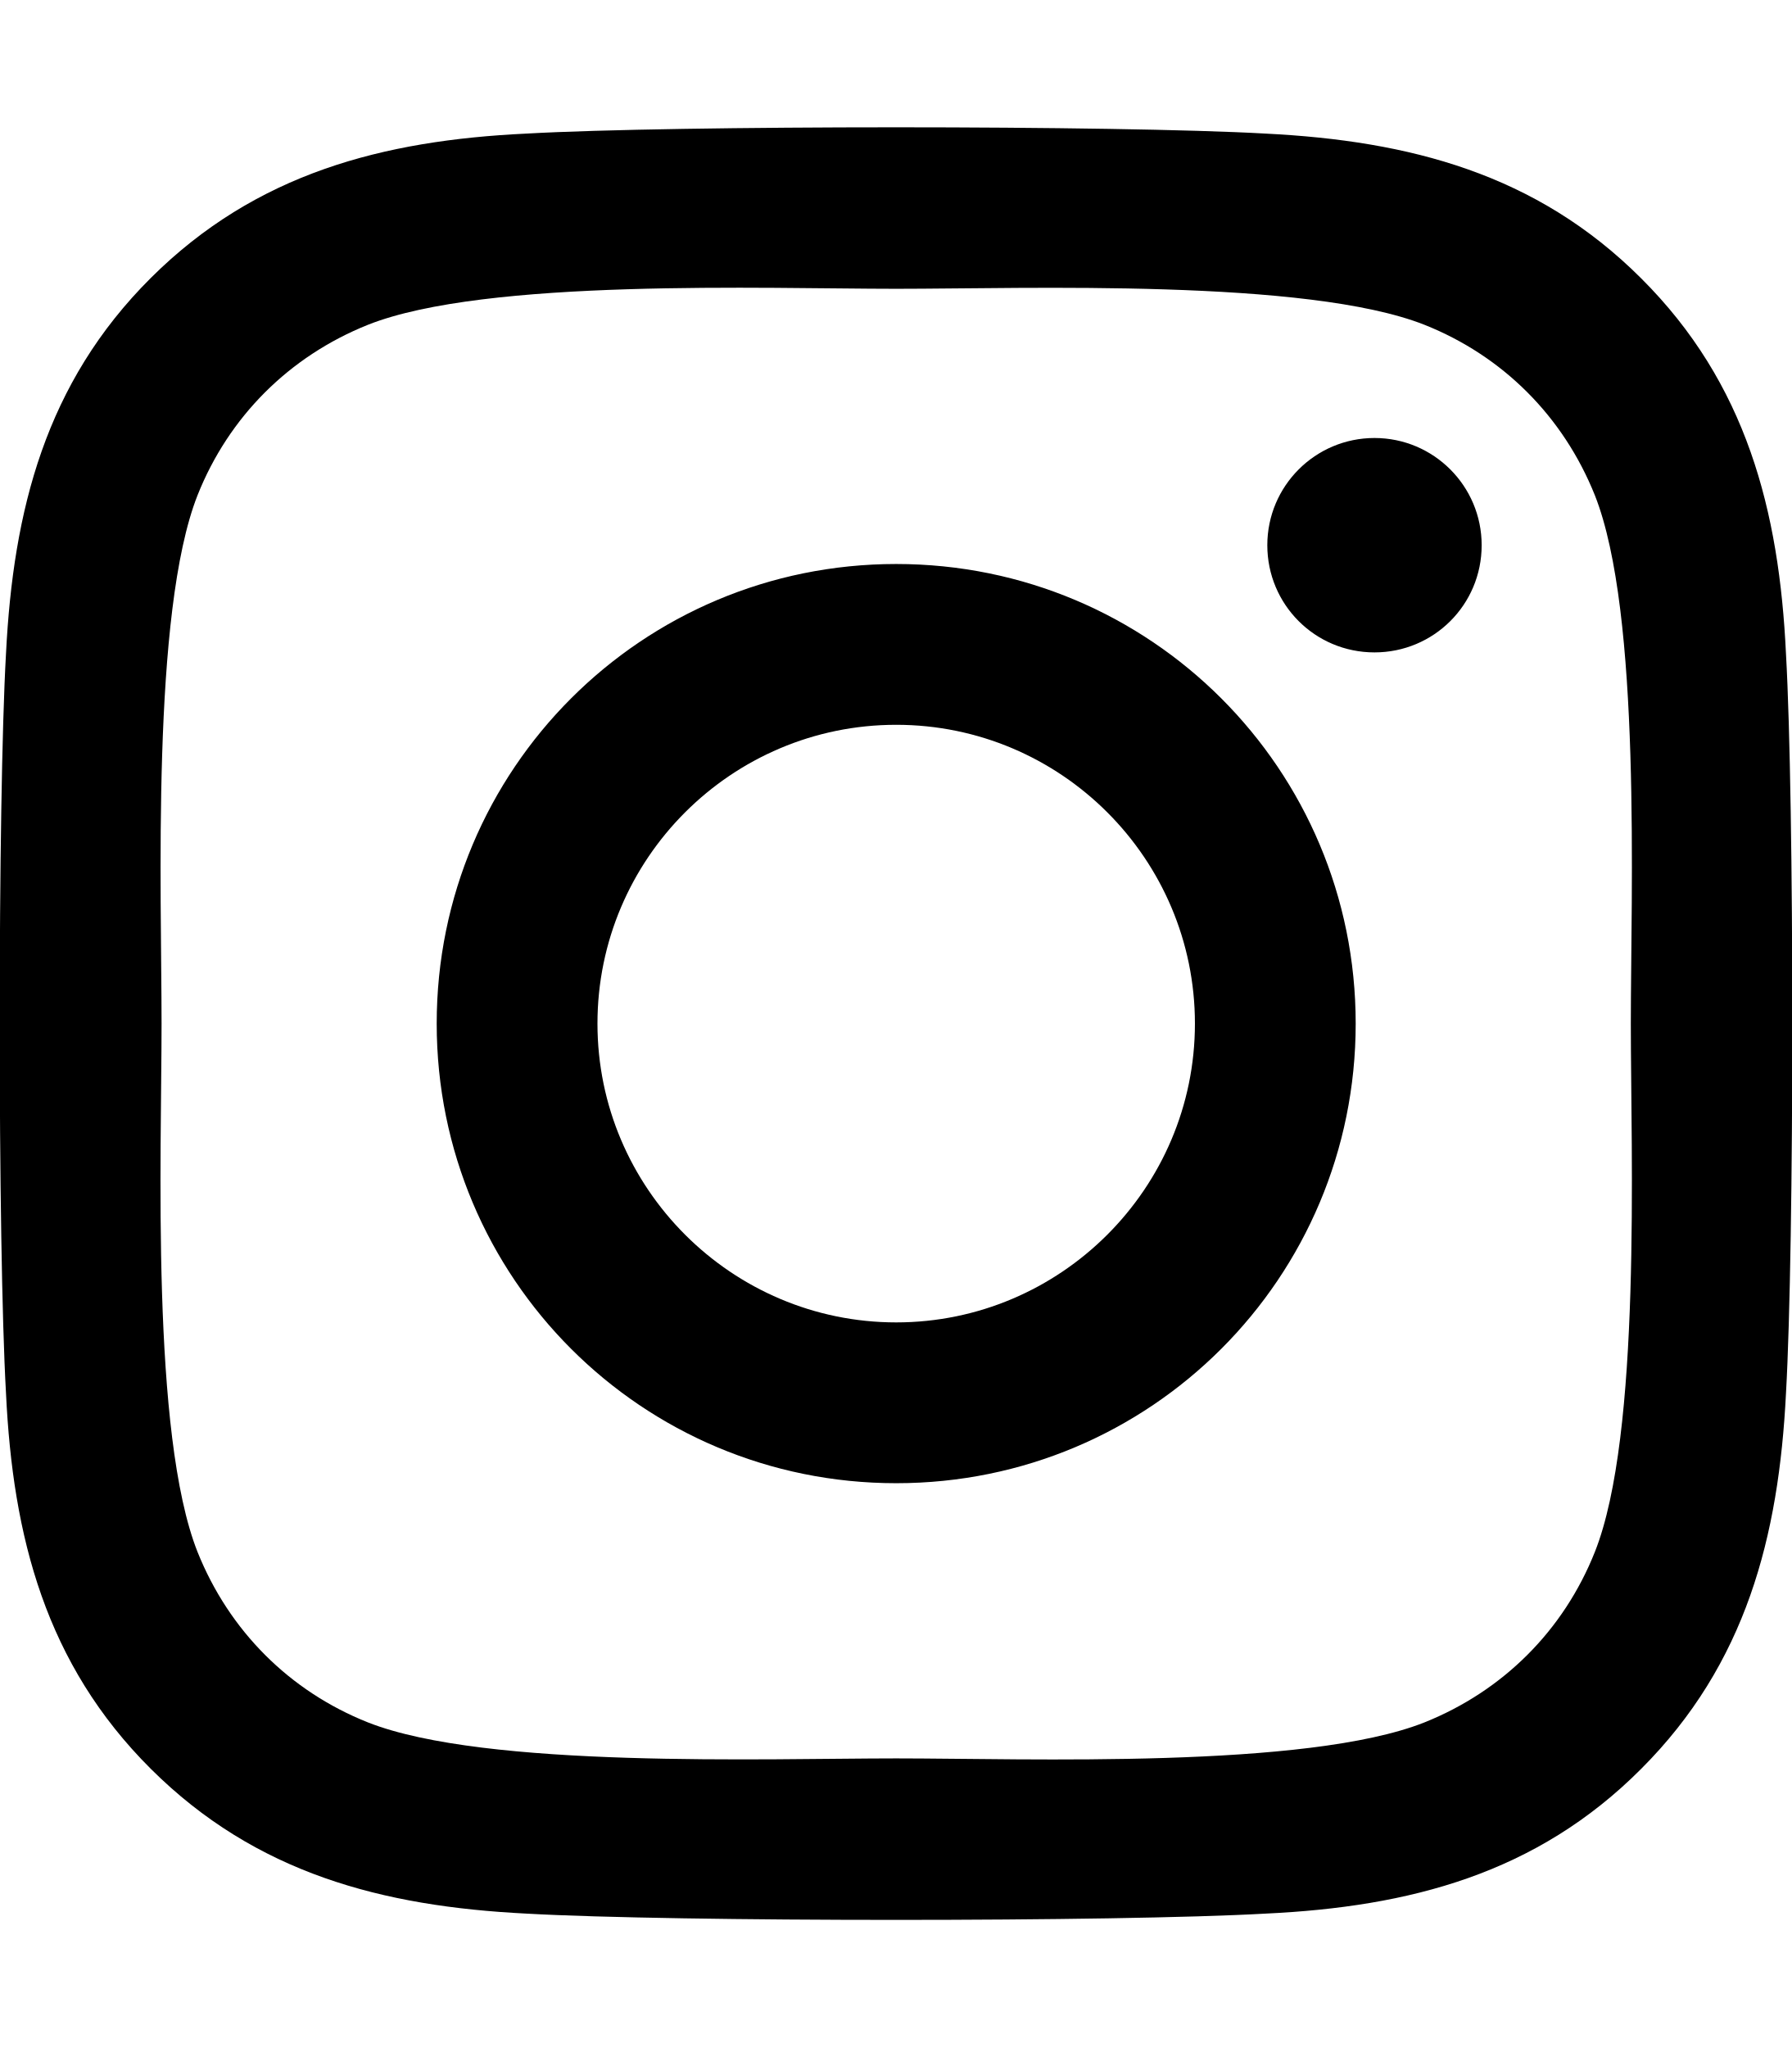
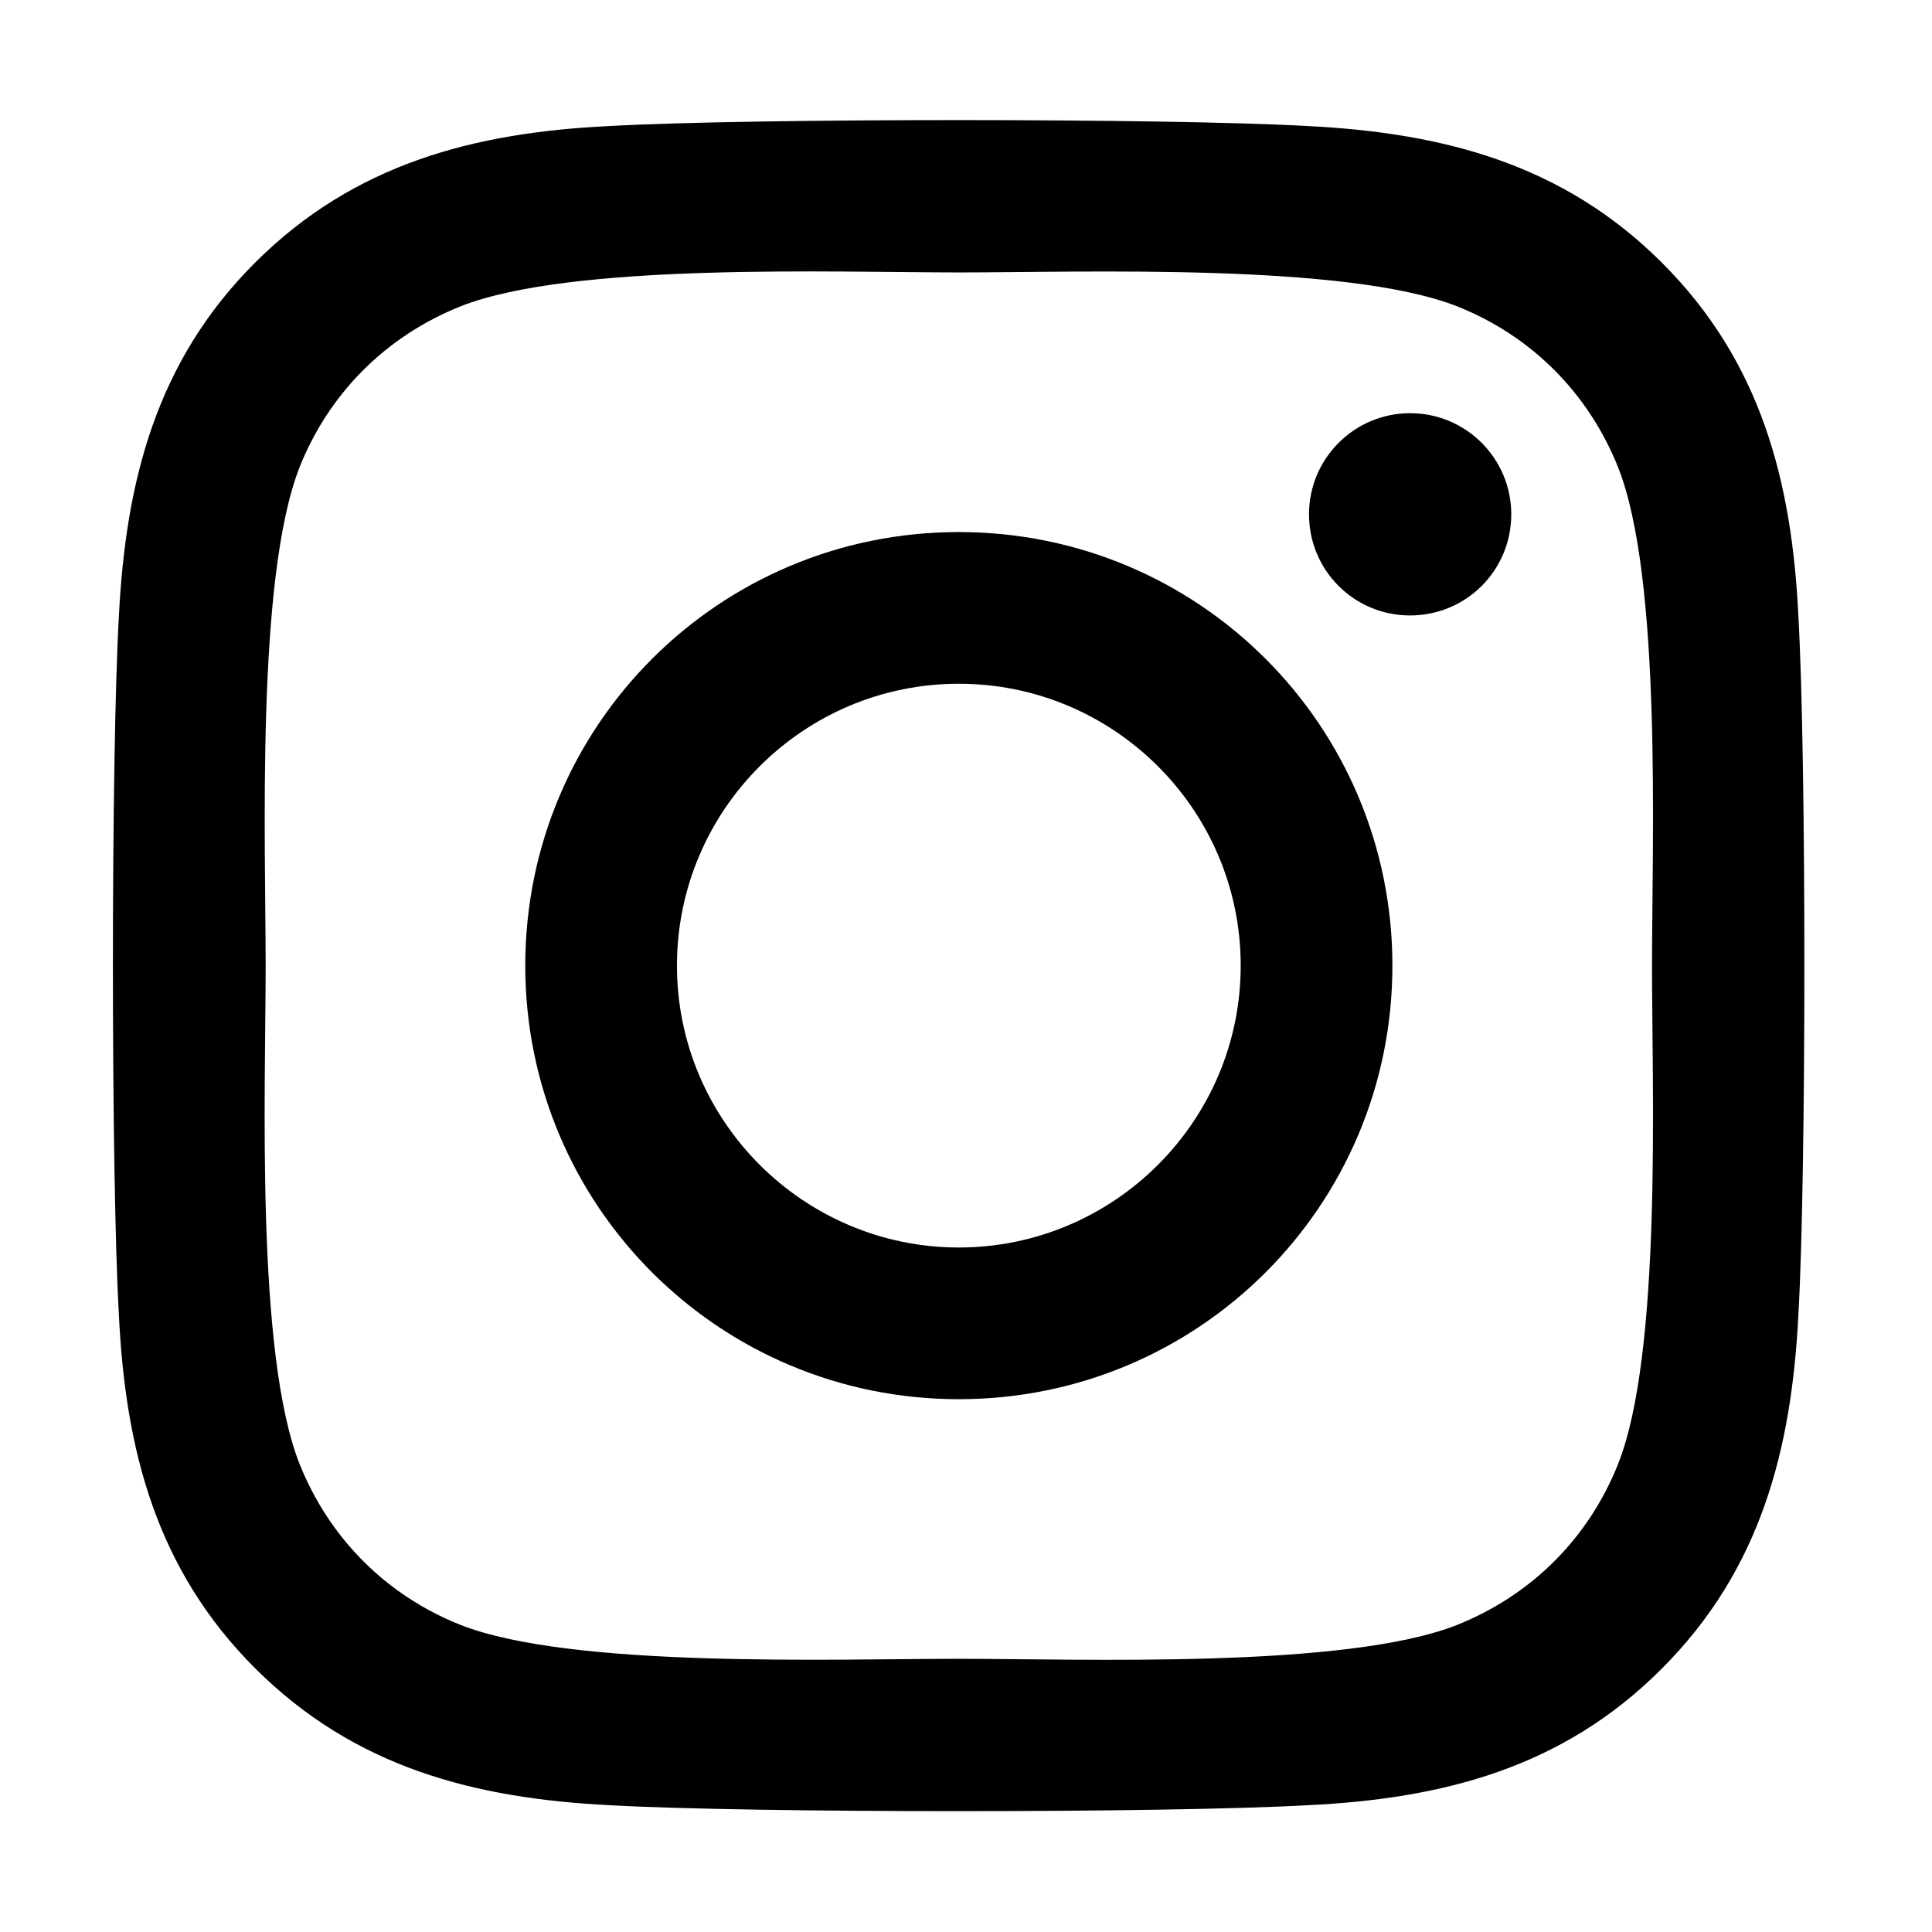
- <svg xmlns="http://www.w3.org/2000/svg" viewBox="0 0 448 512">
+ <svg xmlns="http://www.w3.org/2000/svg" viewBox="-30 0 512 512">
  <path d="M224.1 141c-63.6 0-114.9 51.3-114.9 114.9s51.3 114.9 114.9 114.9S339 319.5 339 255.9 287.7 141 224.1 141zm0 189.6c-41.1 0-74.7-33.5-74.7-74.7s33.5-74.7 74.7-74.7 74.7 33.5 74.7 74.7-33.6 74.7-74.7 74.7zm146.4-194.3c0 14.9-12 26.8-26.8 26.8-14.9 0-26.8-12-26.8-26.8s12-26.8 26.8-26.8 26.8 12 26.8 26.8zm76.1 27.2c-1.7-35.9-9.9-67.7-36.2-93.9-26.2-26.2-58-34.4-93.9-36.2-37-2.1-147.9-2.1-184.9 0-35.8 1.7-67.6 9.9-93.9 36.1s-34.4 58-36.2 93.9c-2.1 37-2.1 147.9 0 184.9 1.7 35.9 9.9 67.7 36.2 93.9s58 34.4 93.9 36.2c37 2.1 147.9 2.1 184.9 0 35.9-1.7 67.7-9.9 93.9-36.2 26.2-26.2 34.4-58 36.2-93.9 2.1-37 2.1-147.8 0-184.8zM398.8 388c-7.8 19.6-22.9 34.7-42.6 42.6-29.5 11.7-99.5 9-132.1 9s-102.7 2.6-132.1-9c-19.6-7.8-34.7-22.9-42.6-42.6-11.7-29.5-9-99.5-9-132.1s-2.6-102.7 9-132.1c7.8-19.6 22.9-34.7 42.6-42.6 29.5-11.7 99.5-9 132.1-9s102.7-2.6 132.1 9c19.6 7.8 34.7 22.9 42.6 42.6 11.7 29.5 9 99.5 9 132.1s2.7 102.7-9 132.1z" />
</svg>
